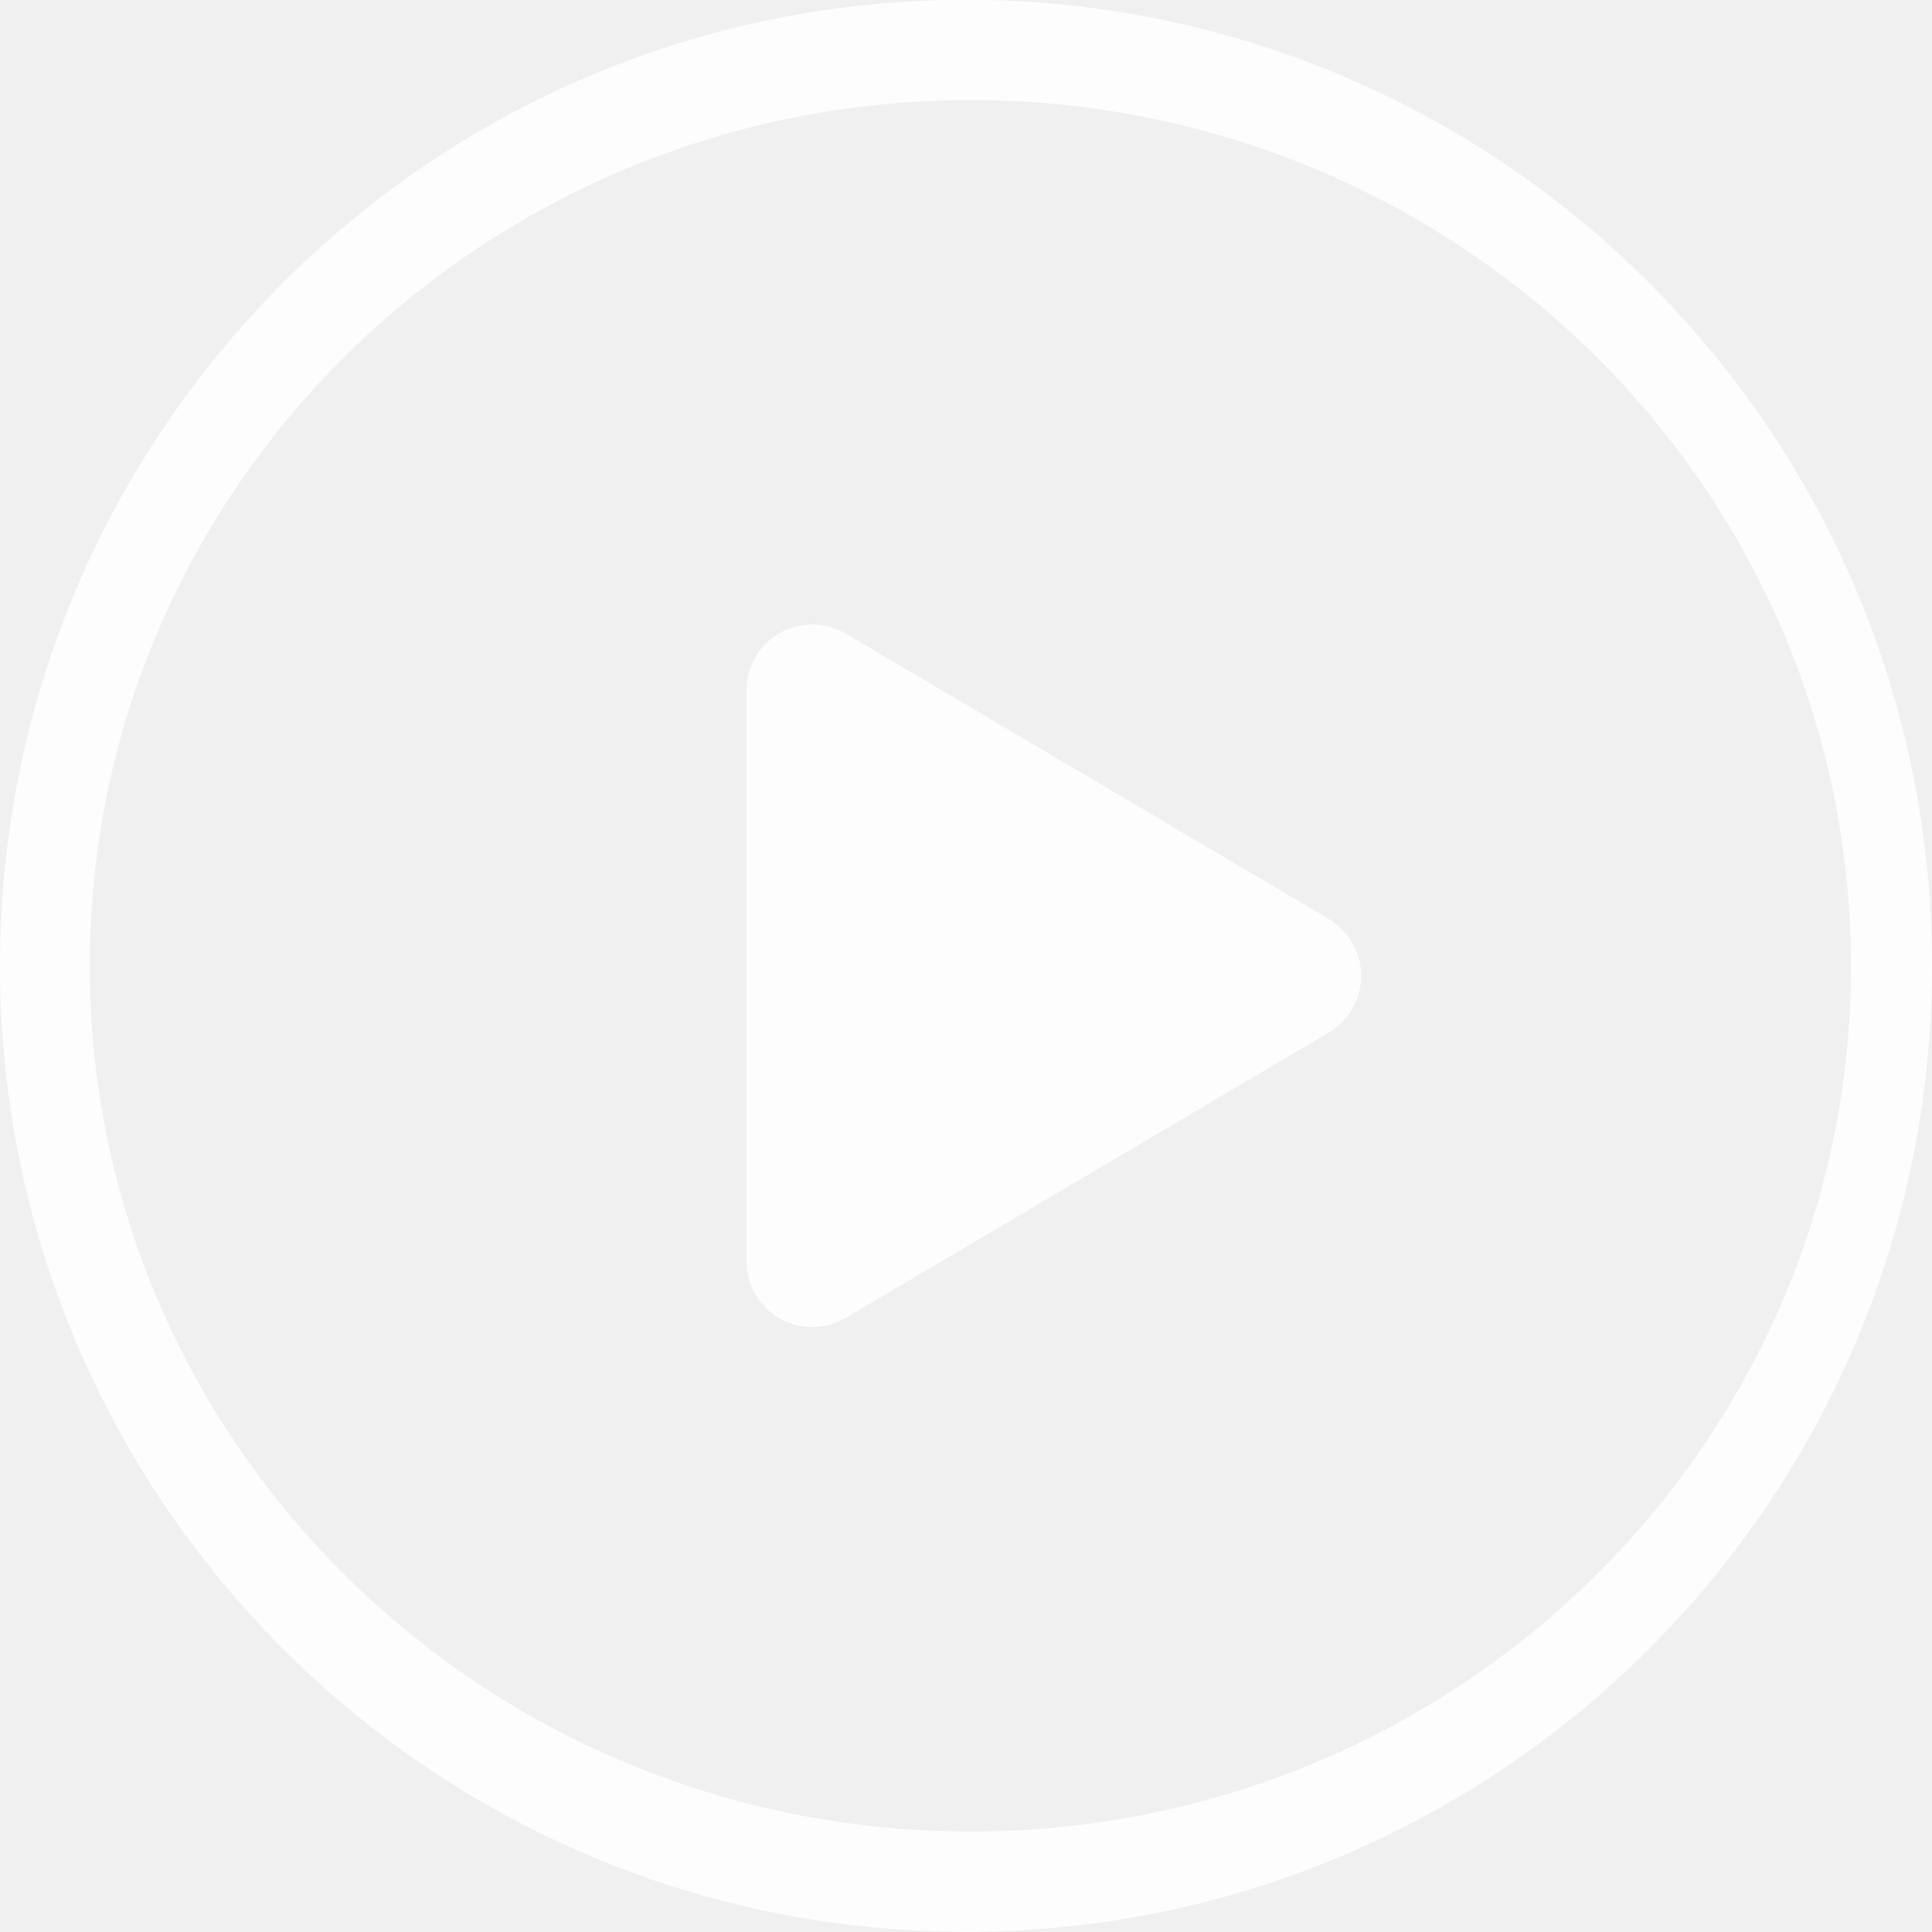
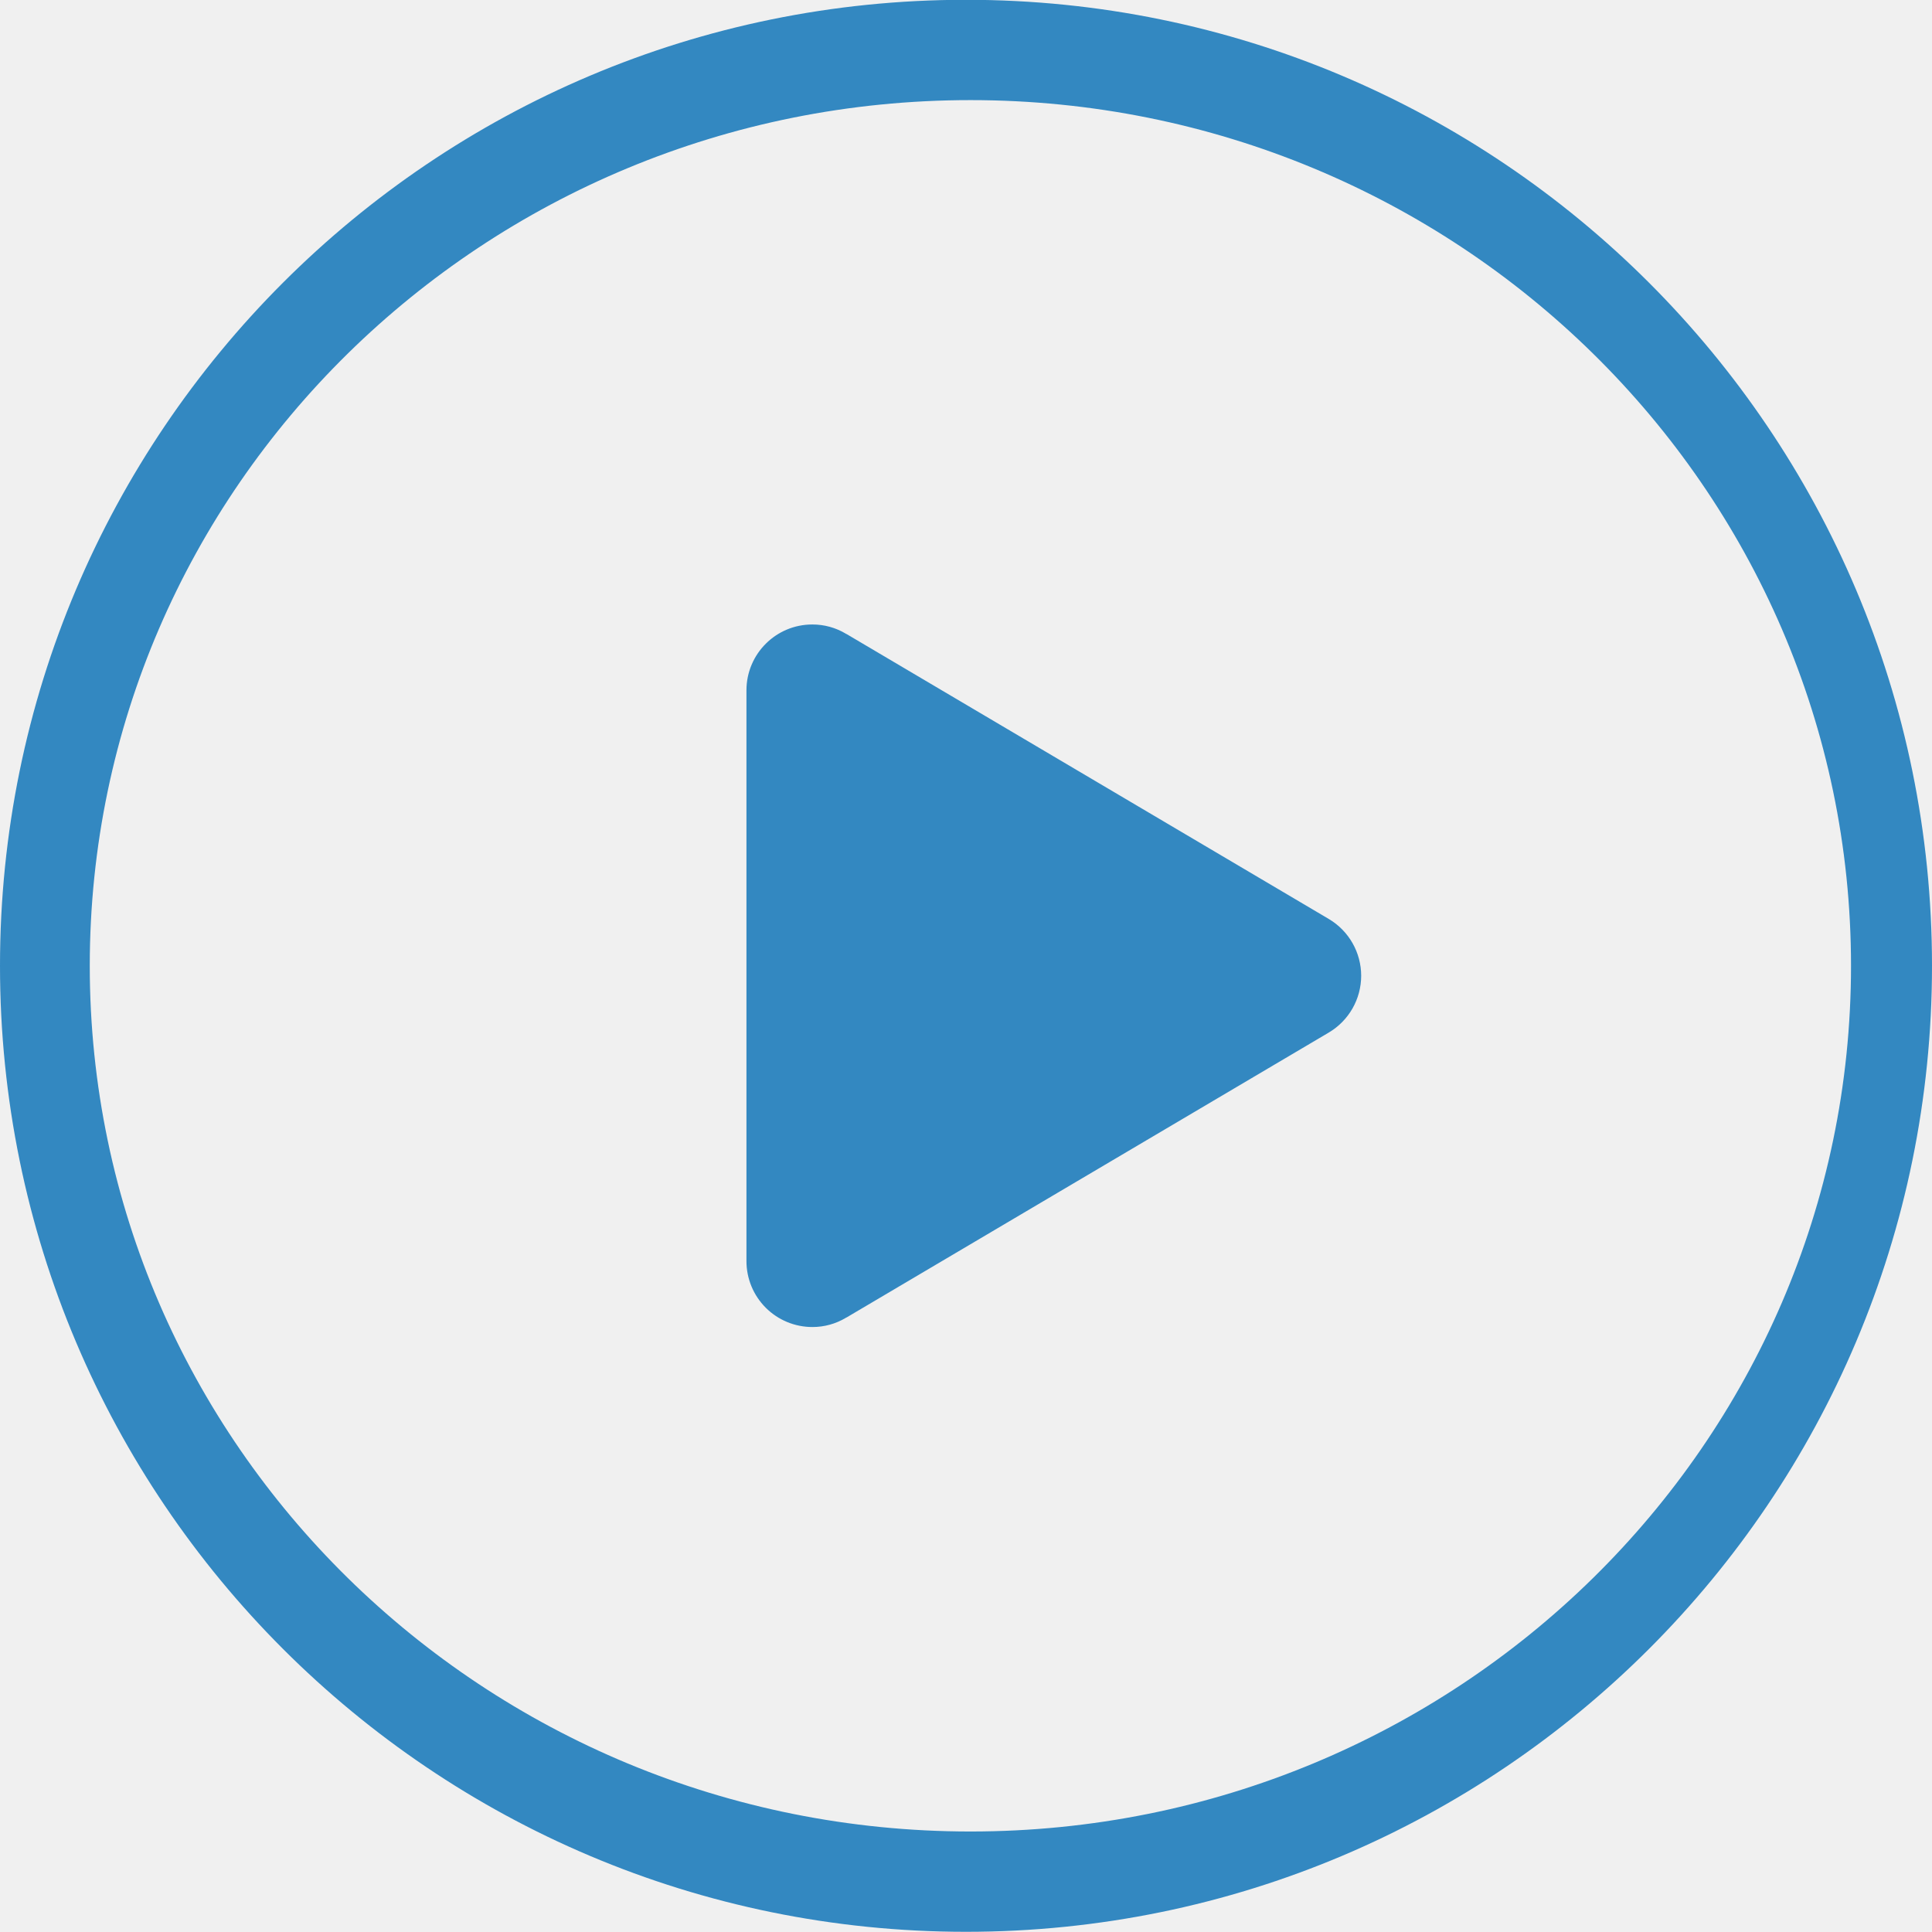
<svg xmlns="http://www.w3.org/2000/svg" width="99" height="99" viewBox="0 0 99 99">
  <defs>
    <style>
      .cls-1 {
-         fill: #fff;
+         fill: #1275b9;
        fill-rule: evenodd;
        opacity: 0.85;
      }
    </style>
  </defs>
  <path id="play.svg" class="cls-1" d="M1190.75,2802a3.386,3.386,0,0,1-1.66,2.91h0l-24.71,14.6c-0.01,0-.02.01-0.03,0.01l-0.01.01h0a3.325,3.325,0,0,1-1.71.47,3.376,3.376,0,0,1-3.38-3.38h0v-29.25h0a3.374,3.374,0,0,1,3.38-3.37,3.325,3.325,0,0,1,1.71.47h0l0.01,0.01c0.01,0,.02.01,0.03,0.01l24.71,14.6h0A3.386,3.386,0,0,1,1190.75,2802Zm-20.26-50.01a49.5,49.5,0,1,1-49.49,49.5A49.5,49.5,0,0,1,1170.49,2751.99Zm0.24,5.14c24.92,0,45.12,19.86,45.12,44.36s-20.2,44.36-45.12,44.36-45.13-19.86-45.13-44.36S1145.8,2757.13,1170.73,2757.13Z" transform="translate(-1121 -2752)" />
</svg>
